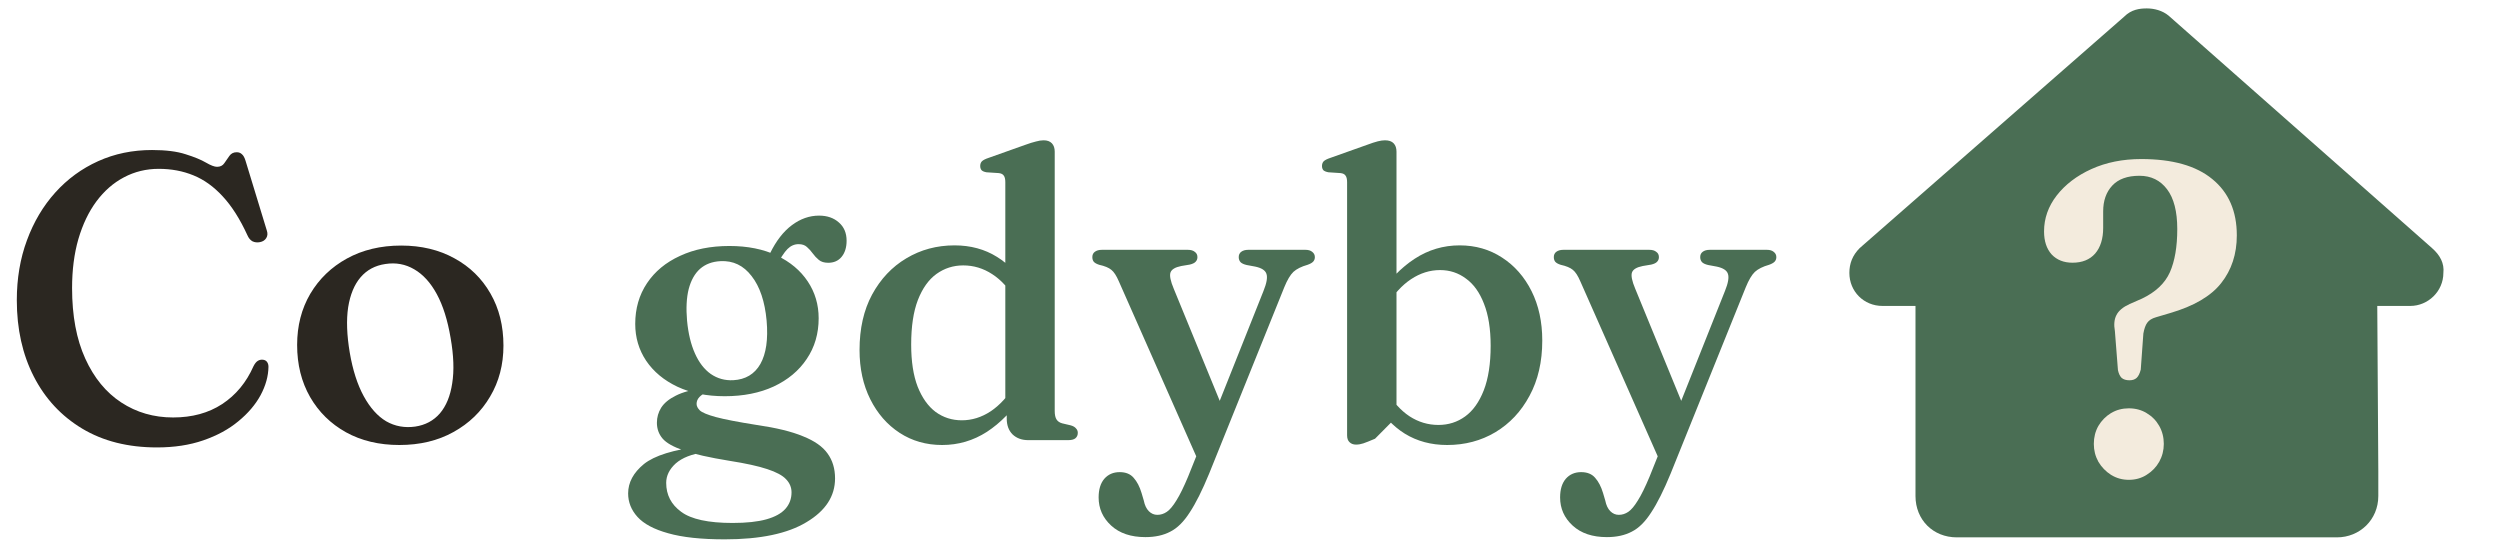
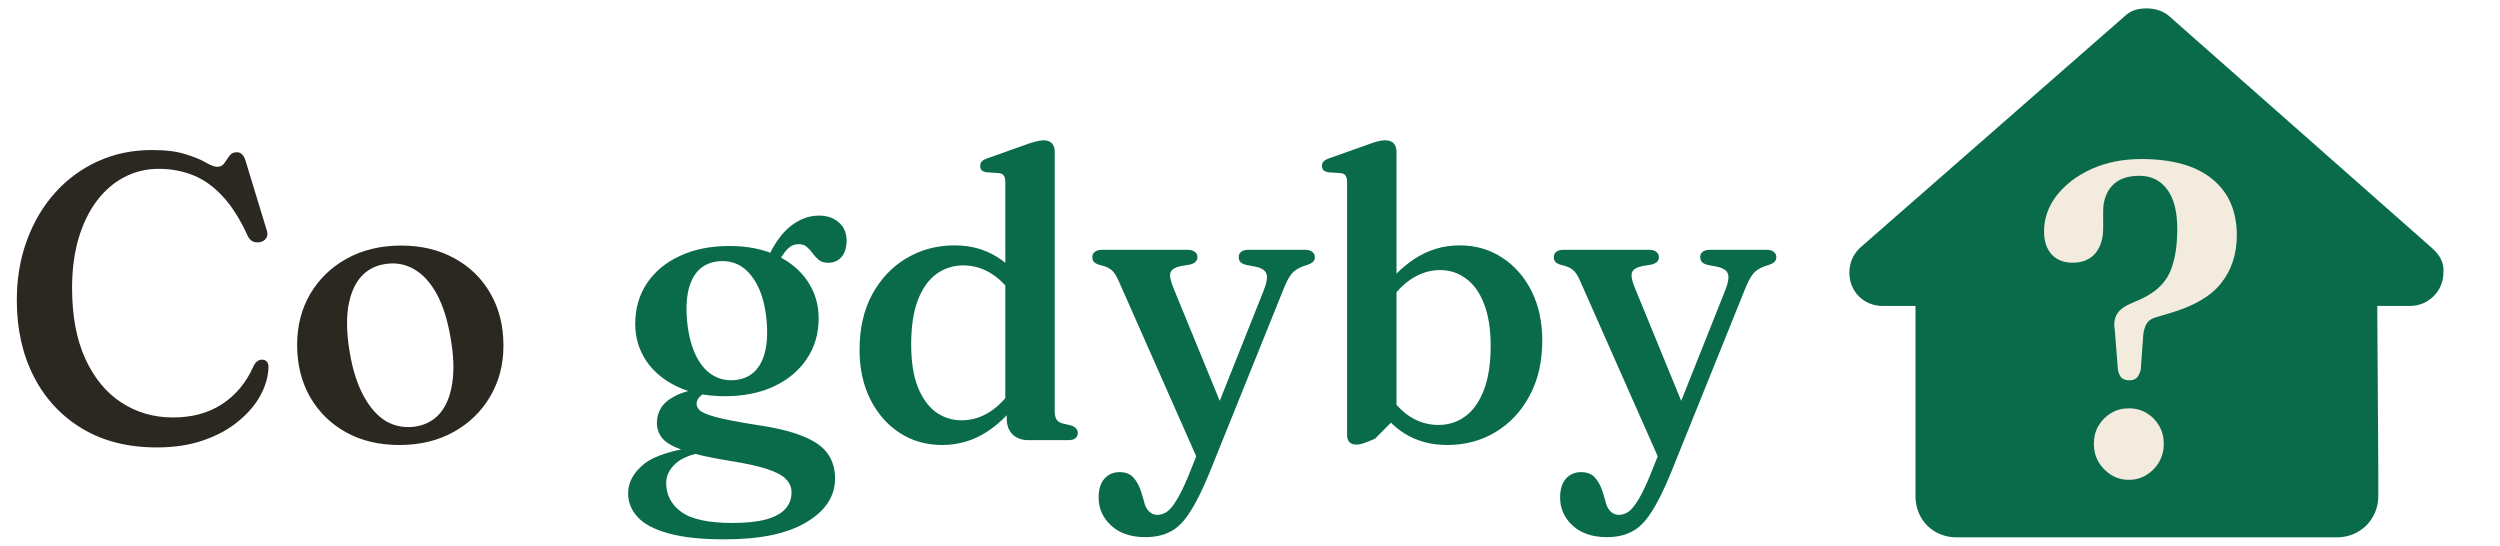
<svg xmlns="http://www.w3.org/2000/svg" width="142" height="31" viewBox="0 0 142 31" fill="none">
-   <path d="M121.943 0.478C122.354 0.478 122.823 0.595 123.176 0.888L138.138 14.091C138.608 14.502 138.843 14.971 138.784 15.499C138.784 16.556 137.904 17.377 136.907 17.377H135.029L135.088 26.766V28.174C135.088 29.524 134.031 30.522 132.74 30.522H111.146C109.797 30.522 108.8 29.524 108.8 28.174V17.377H106.922C105.865 17.377 105.044 16.556 105.044 15.499C105.044 14.972 105.22 14.502 105.631 14.091L120.652 0.947C121.063 0.536 121.532 0.478 121.943 0.478Z" fill="#4A6E54" />
-   <path d="M120.126 18.81C120.06 18.44 120.089 18.136 120.213 17.897C120.336 17.65 120.587 17.44 120.966 17.267L121.669 16.959C122.443 16.588 122.969 16.091 123.249 15.465C123.529 14.832 123.669 14.013 123.669 13.009C123.669 12.013 123.476 11.26 123.089 10.75C122.702 10.239 122.179 9.984 121.521 9.984C120.838 9.984 120.324 10.17 119.978 10.54C119.632 10.91 119.46 11.4 119.46 12.009V12.947C119.46 13.564 119.307 14.05 119.003 14.404C118.698 14.749 118.27 14.922 117.719 14.922C117.225 14.922 116.83 14.766 116.534 14.453C116.246 14.132 116.102 13.696 116.102 13.145C116.102 12.404 116.341 11.725 116.818 11.108C117.304 10.482 117.962 9.98 118.793 9.602C119.632 9.223 120.575 9.034 121.62 9.034C123.389 9.034 124.735 9.412 125.656 10.17C126.586 10.927 127.051 11.992 127.051 13.367C127.051 14.428 126.755 15.334 126.162 16.082C125.578 16.823 124.607 17.391 123.249 17.786L122.459 18.02C122.229 18.086 122.064 18.189 121.965 18.329C121.867 18.461 121.793 18.666 121.743 18.946L121.595 20.995C121.538 21.218 121.459 21.374 121.361 21.464C121.262 21.555 121.126 21.6 120.953 21.6C120.764 21.6 120.616 21.555 120.509 21.464C120.41 21.366 120.34 21.218 120.299 21.02L120.126 18.81ZM120.916 27.254C121.295 27.254 121.632 27.159 121.928 26.97C122.233 26.781 122.472 26.534 122.644 26.229C122.817 25.916 122.904 25.579 122.904 25.217C122.904 24.838 122.817 24.497 122.644 24.192C122.472 23.888 122.233 23.645 121.928 23.464C121.632 23.283 121.295 23.193 120.916 23.193C120.546 23.193 120.209 23.283 119.904 23.464C119.608 23.645 119.369 23.888 119.188 24.192C119.015 24.497 118.929 24.838 118.929 25.217C118.929 25.579 119.015 25.916 119.188 26.229C119.369 26.534 119.608 26.781 119.904 26.97C120.209 27.159 120.546 27.254 120.916 27.254Z" fill="#F3EBDD" />
-   <path d="M22.788 13.948C23.93 13.948 24.939 14.19 25.813 14.673C26.687 15.148 27.369 15.815 27.86 16.674C28.35 17.525 28.596 18.51 28.596 19.63C28.596 20.71 28.343 21.677 27.837 22.527C27.338 23.378 26.645 24.049 25.755 24.54C24.873 25.031 23.85 25.276 22.685 25.276C21.535 25.276 20.523 25.035 19.649 24.552C18.782 24.069 18.104 23.401 17.613 22.55C17.122 21.692 16.877 20.707 16.877 19.595C16.877 18.506 17.126 17.537 17.625 16.686C18.131 15.835 18.825 15.168 19.706 14.684C20.596 14.194 21.623 13.948 22.788 13.948ZM23.582 24.23C24.157 24.145 24.624 23.896 24.985 23.482C25.345 23.06 25.579 22.489 25.686 21.768C25.801 21.048 25.77 20.189 25.594 19.192C25.425 18.188 25.165 17.36 24.812 16.709C24.459 16.057 24.03 15.585 23.524 15.294C23.026 15.003 22.482 14.903 21.891 14.995C21.308 15.079 20.837 15.332 20.477 15.754C20.124 16.168 19.89 16.735 19.775 17.456C19.668 18.169 19.698 19.028 19.867 20.032C20.036 21.021 20.3 21.845 20.661 22.505C21.021 23.164 21.447 23.639 21.937 23.93C22.436 24.214 22.984 24.314 23.582 24.23Z" fill="#2B2721" />
-   <path d="M15.249 20.837C15.241 21.366 15.092 21.903 14.801 22.447C14.509 22.984 14.088 23.478 13.536 23.93C12.991 24.383 12.328 24.743 11.546 25.012C10.772 25.28 9.894 25.414 8.913 25.414C7.272 25.414 5.857 25.058 4.669 24.345C3.481 23.631 2.565 22.646 1.921 21.389C1.277 20.132 0.955 18.686 0.955 17.053C0.955 15.819 1.146 14.684 1.53 13.649C1.913 12.607 2.45 11.702 3.14 10.935C3.83 10.169 4.642 9.575 5.578 9.153C6.513 8.731 7.533 8.521 8.637 8.521C9.419 8.521 10.055 8.601 10.546 8.762C11.036 8.915 11.42 9.073 11.696 9.234C11.972 9.395 12.182 9.475 12.328 9.475C12.512 9.475 12.65 9.406 12.742 9.268C12.842 9.122 12.938 8.984 13.03 8.854C13.129 8.716 13.267 8.647 13.444 8.647C13.566 8.647 13.666 8.685 13.743 8.762C13.827 8.831 13.896 8.958 13.95 9.142L15.157 13.098C15.211 13.258 15.199 13.4 15.123 13.523C15.046 13.646 14.927 13.722 14.766 13.753C14.613 13.784 14.471 13.768 14.341 13.707C14.218 13.638 14.122 13.523 14.053 13.362C13.631 12.442 13.164 11.706 12.65 11.154C12.144 10.602 11.588 10.203 10.983 9.958C10.385 9.713 9.729 9.59 9.016 9.59C8.303 9.59 7.644 9.751 7.038 10.073C6.44 10.387 5.919 10.844 5.474 11.441C5.037 12.032 4.696 12.745 4.451 13.581C4.213 14.409 4.094 15.336 4.094 16.363C4.094 17.935 4.343 19.269 4.842 20.366C5.34 21.462 6.022 22.294 6.889 22.861C7.755 23.428 8.736 23.712 9.833 23.712C10.914 23.712 11.841 23.459 12.616 22.953C13.398 22.439 13.992 21.723 14.398 20.802C14.475 20.649 14.559 20.546 14.651 20.492C14.743 20.438 14.843 20.419 14.95 20.434C15.05 20.45 15.123 20.492 15.169 20.561C15.222 20.63 15.249 20.722 15.249 20.837Z" fill="#2B2721" />
-   <path d="M95.767 23.436L94.306 26.253L89.764 15.984C89.626 15.662 89.484 15.443 89.338 15.328C89.192 15.206 88.962 15.11 88.648 15.041C88.502 14.995 88.399 14.937 88.338 14.868C88.284 14.799 88.257 14.711 88.257 14.604C88.257 14.474 88.303 14.374 88.395 14.305C88.495 14.228 88.629 14.19 88.798 14.19H93.685C93.854 14.19 93.984 14.228 94.076 14.305C94.176 14.374 94.226 14.474 94.226 14.604C94.226 14.711 94.191 14.799 94.122 14.868C94.061 14.937 93.95 14.991 93.789 15.029L93.306 15.11C92.961 15.179 92.757 15.302 92.696 15.478C92.635 15.654 92.696 15.961 92.88 16.398L95.767 23.436ZM93.697 27.07L94.536 24.977L94.893 24.275L97.975 16.536C98.159 16.084 98.216 15.758 98.147 15.558C98.086 15.359 97.875 15.221 97.515 15.144L97.02 15.052C96.859 15.014 96.744 14.96 96.675 14.891C96.606 14.815 96.572 14.719 96.572 14.604C96.572 14.474 96.618 14.374 96.71 14.305C96.809 14.228 96.943 14.19 97.112 14.19H100.367C100.528 14.19 100.654 14.228 100.746 14.305C100.846 14.382 100.896 14.481 100.896 14.604C100.896 14.704 100.865 14.788 100.804 14.857C100.742 14.926 100.635 14.987 100.482 15.041C100.129 15.141 99.861 15.275 99.677 15.443C99.5 15.612 99.328 15.903 99.159 16.317L94.893 26.897C94.502 27.848 94.134 28.584 93.789 29.105C93.451 29.634 93.083 29.999 92.685 30.198C92.294 30.405 91.822 30.508 91.27 30.508C90.45 30.508 89.802 30.29 89.327 29.853C88.851 29.416 88.614 28.883 88.614 28.254C88.614 27.802 88.721 27.449 88.936 27.196C89.158 26.943 89.449 26.817 89.81 26.817C90.155 26.817 90.419 26.924 90.603 27.139C90.795 27.354 90.944 27.641 91.052 28.001L91.178 28.427C91.232 28.695 91.328 28.898 91.466 29.036C91.604 29.174 91.765 29.243 91.949 29.243C92.14 29.243 92.32 29.186 92.489 29.071C92.658 28.956 92.838 28.741 93.03 28.427C93.229 28.113 93.451 27.66 93.697 27.07Z" fill="#4A6E54" />
-   <path d="M79.321 8.613V23.689L78.102 24.919C77.796 25.05 77.573 25.138 77.435 25.184C77.297 25.23 77.159 25.253 77.021 25.253C76.868 25.253 76.745 25.207 76.653 25.115C76.561 25.031 76.515 24.9 76.515 24.724V10.349C76.515 10.173 76.485 10.046 76.423 9.97C76.37 9.893 76.278 9.847 76.147 9.832L75.457 9.786C75.327 9.763 75.231 9.724 75.17 9.671C75.116 9.609 75.089 9.529 75.089 9.429C75.089 9.322 75.12 9.234 75.181 9.165C75.25 9.096 75.377 9.03 75.561 8.969L77.631 8.233C77.899 8.133 78.11 8.064 78.263 8.026C78.417 7.988 78.551 7.969 78.666 7.969C78.888 7.969 79.053 8.026 79.16 8.141C79.268 8.256 79.321 8.413 79.321 8.613ZM78.735 17.41L78.309 16.8C78.907 15.896 79.59 15.194 80.356 14.696C81.131 14.19 81.982 13.937 82.909 13.937C83.806 13.937 84.608 14.167 85.313 14.627C86.026 15.087 86.585 15.723 86.992 16.536C87.398 17.349 87.601 18.284 87.601 19.342C87.601 20.546 87.36 21.592 86.877 22.482C86.401 23.371 85.754 24.061 84.933 24.552C84.121 25.035 83.208 25.276 82.196 25.276C81.292 25.276 80.49 25.061 79.793 24.632C79.095 24.195 78.524 23.574 78.079 22.769L78.735 22.171C79.118 22.823 79.559 23.313 80.057 23.643C80.563 23.973 81.112 24.137 81.702 24.137C82.269 24.137 82.775 23.977 83.22 23.654C83.665 23.332 84.017 22.838 84.278 22.171C84.538 21.504 84.669 20.661 84.669 19.641C84.669 18.683 84.542 17.885 84.289 17.249C84.044 16.613 83.703 16.137 83.266 15.823C82.837 15.501 82.346 15.34 81.794 15.34C81.219 15.34 80.671 15.512 80.149 15.857C79.636 16.195 79.164 16.712 78.735 17.41Z" fill="#4A6E54" />
-   <path d="M69.555 23.436L68.094 26.253L63.552 15.984C63.414 15.662 63.272 15.443 63.126 15.328C62.98 15.206 62.751 15.11 62.436 15.041C62.291 14.995 62.187 14.937 62.126 14.868C62.072 14.799 62.045 14.711 62.045 14.604C62.045 14.474 62.091 14.374 62.183 14.305C62.283 14.228 62.417 14.19 62.586 14.19H67.473C67.642 14.19 67.772 14.228 67.864 14.305C67.964 14.374 68.014 14.474 68.014 14.604C68.014 14.711 67.979 14.799 67.91 14.868C67.849 14.937 67.738 14.991 67.577 15.029L67.094 15.11C66.749 15.179 66.546 15.302 66.484 15.478C66.423 15.654 66.484 15.961 66.668 16.398L69.555 23.436ZM67.485 27.07L68.324 24.977L68.681 24.275L71.763 16.536C71.947 16.084 72.004 15.758 71.935 15.558C71.874 15.359 71.663 15.221 71.303 15.144L70.808 15.052C70.647 15.014 70.532 14.96 70.463 14.891C70.394 14.815 70.36 14.719 70.36 14.604C70.36 14.474 70.406 14.374 70.498 14.305C70.597 14.228 70.731 14.19 70.9 14.19H74.155C74.316 14.19 74.442 14.228 74.534 14.305C74.634 14.382 74.684 14.481 74.684 14.604C74.684 14.704 74.653 14.788 74.592 14.857C74.53 14.926 74.423 14.987 74.27 15.041C73.917 15.141 73.649 15.275 73.465 15.443C73.288 15.612 73.116 15.903 72.947 16.317L68.681 26.897C68.29 27.848 67.922 28.584 67.577 29.105C67.239 29.634 66.871 29.999 66.473 30.198C66.082 30.405 65.61 30.508 65.058 30.508C64.238 30.508 63.59 30.29 63.115 29.853C62.639 29.416 62.402 28.883 62.402 28.254C62.402 27.802 62.509 27.449 62.724 27.196C62.946 26.943 63.237 26.817 63.598 26.817C63.943 26.817 64.207 26.924 64.391 27.139C64.583 27.354 64.732 27.641 64.84 28.001L64.966 28.427C65.02 28.695 65.116 28.898 65.254 29.036C65.392 29.174 65.553 29.243 65.737 29.243C65.928 29.243 66.109 29.186 66.277 29.071C66.446 28.956 66.626 28.741 66.818 28.427C67.017 28.113 67.239 27.66 67.485 27.07Z" fill="#4A6E54" />
-   <path d="M57.183 23.125L57.102 23.056V10.349C57.102 10.173 57.072 10.046 57.011 9.97C56.957 9.893 56.865 9.847 56.734 9.832L56.033 9.786C55.903 9.763 55.811 9.724 55.757 9.671C55.703 9.609 55.676 9.529 55.676 9.429C55.676 9.322 55.707 9.234 55.769 9.165C55.837 9.096 55.964 9.03 56.148 8.969L58.218 8.233C58.471 8.141 58.678 8.076 58.839 8.038C59 7.992 59.146 7.969 59.276 7.969C59.483 7.969 59.64 8.026 59.748 8.141C59.855 8.256 59.908 8.413 59.908 8.613V23.344C59.908 23.559 59.943 23.72 60.012 23.827C60.081 23.934 60.188 24.007 60.334 24.046L60.817 24.16C60.955 24.199 61.055 24.256 61.116 24.333C61.185 24.402 61.219 24.486 61.219 24.586C61.219 24.716 61.173 24.82 61.081 24.896C60.997 24.965 60.859 25 60.667 25H58.402C58.042 25 57.746 24.893 57.517 24.678C57.294 24.456 57.183 24.157 57.183 23.781V23.125ZM48.822 19.883C48.822 18.663 49.06 17.613 49.535 16.732C50.019 15.842 50.666 15.156 51.479 14.673C52.299 14.182 53.212 13.937 54.216 13.937C55.128 13.937 55.933 14.155 56.631 14.592C57.329 15.022 57.896 15.639 58.333 16.444L57.689 17.042C57.313 16.39 56.869 15.9 56.355 15.57C55.849 15.24 55.301 15.075 54.711 15.075C54.151 15.075 53.645 15.236 53.193 15.559C52.748 15.88 52.395 16.375 52.135 17.042C51.882 17.701 51.755 18.545 51.755 19.572C51.755 20.53 51.878 21.328 52.123 21.964C52.376 22.6 52.717 23.079 53.147 23.401C53.584 23.716 54.078 23.873 54.63 23.873C55.205 23.873 55.749 23.704 56.263 23.367C56.784 23.022 57.26 22.501 57.689 21.803L58.114 22.413C57.517 23.317 56.83 24.023 56.056 24.529C55.282 25.027 54.434 25.276 53.514 25.276C52.61 25.276 51.805 25.046 51.099 24.586C50.394 24.126 49.838 23.49 49.432 22.677C49.026 21.864 48.822 20.933 48.822 19.883Z" fill="#4A6E54" />
-   <path d="M42.981 24.138C44.093 24.299 44.971 24.513 45.614 24.782C46.266 25.042 46.73 25.368 47.006 25.759C47.29 26.15 47.431 26.622 47.431 27.174C47.431 28.186 46.891 29.014 45.81 29.658C44.737 30.309 43.188 30.635 41.164 30.635C39.83 30.635 38.761 30.52 37.956 30.29C37.151 30.068 36.568 29.757 36.208 29.359C35.855 28.968 35.678 28.523 35.678 28.025C35.678 27.404 35.977 26.848 36.575 26.357C37.181 25.874 38.255 25.541 39.795 25.357L39.991 25.69C39.286 25.79 38.749 26.001 38.381 26.323C38.021 26.652 37.84 27.02 37.84 27.427C37.84 28.109 38.124 28.657 38.691 29.071C39.259 29.493 40.233 29.704 41.612 29.704C42.402 29.704 43.042 29.635 43.533 29.497C44.024 29.359 44.384 29.159 44.614 28.899C44.844 28.638 44.959 28.327 44.959 27.967C44.959 27.683 44.855 27.434 44.648 27.22C44.449 27.005 44.093 26.813 43.579 26.645C43.073 26.476 42.356 26.319 41.428 26.173C40.294 25.989 39.431 25.794 38.841 25.587C38.251 25.387 37.848 25.161 37.633 24.908C37.419 24.655 37.312 24.356 37.312 24.011C37.312 23.704 37.392 23.421 37.553 23.16C37.722 22.892 38.002 22.662 38.392 22.47C38.783 22.271 39.324 22.125 40.014 22.033L40.279 22.206C40.018 22.321 39.834 22.436 39.727 22.551C39.619 22.666 39.566 22.796 39.566 22.942C39.566 23.064 39.627 23.187 39.749 23.31C39.88 23.432 40.183 23.559 40.658 23.689C41.141 23.819 41.915 23.969 42.981 24.138ZM43.372 15.11L43.74 14.386C44.085 13.68 44.499 13.147 44.982 12.787C45.465 12.427 45.979 12.247 46.523 12.247C46.983 12.247 47.359 12.377 47.65 12.638C47.941 12.891 48.087 13.236 48.087 13.673C48.087 14.056 47.991 14.363 47.8 14.593C47.615 14.815 47.362 14.926 47.041 14.926C46.818 14.926 46.642 14.872 46.511 14.765C46.381 14.658 46.266 14.535 46.166 14.397C46.067 14.259 45.956 14.136 45.833 14.029C45.718 13.922 45.561 13.868 45.361 13.868C45.124 13.868 44.913 13.96 44.729 14.144C44.545 14.328 44.311 14.688 44.028 15.225L43.372 15.11ZM46.5 18.077C46.5 18.951 46.274 19.722 45.822 20.389C45.377 21.056 44.752 21.577 43.947 21.953C43.15 22.321 42.222 22.505 41.164 22.505C40.137 22.505 39.24 22.324 38.473 21.964C37.714 21.604 37.124 21.113 36.702 20.492C36.288 19.871 36.081 19.173 36.081 18.399C36.081 17.525 36.303 16.755 36.748 16.088C37.193 15.421 37.818 14.903 38.623 14.535C39.428 14.159 40.363 13.972 41.428 13.972C42.464 13.972 43.361 14.152 44.12 14.512C44.879 14.872 45.465 15.363 45.879 15.984C46.293 16.605 46.5 17.303 46.5 18.077ZM40.922 14.834C40.455 14.857 40.068 15.003 39.761 15.271C39.462 15.539 39.247 15.923 39.117 16.421C38.994 16.912 38.964 17.51 39.025 18.215C39.094 18.943 39.243 19.564 39.474 20.078C39.703 20.592 40.002 20.979 40.37 21.24C40.746 21.5 41.172 21.619 41.647 21.596C42.345 21.558 42.858 21.251 43.188 20.676C43.518 20.093 43.636 19.273 43.544 18.215C43.445 17.126 43.161 16.283 42.694 15.685C42.233 15.079 41.643 14.796 40.922 14.834Z" fill="#4A6E54" />
+   <path d="M121.943 0.478C122.354 0.478 122.824 0.595 123.176 0.888L138.139 14.091C138.608 14.502 138.843 14.971 138.784 15.499C138.784 16.556 137.905 17.377 136.907 17.377H135.029L135.088 26.766V28.174C135.088 29.524 134.031 30.522 132.74 30.522H111.146C109.797 30.522 108.8 29.524 108.8 28.174V17.377H106.922C105.866 17.377 105.044 16.556 105.044 15.499C105.044 14.972 105.22 14.502 105.631 14.091L120.652 0.947C121.063 0.536 121.533 0.478 121.943 0.478Z" fill="#0A6B4A" />
+   <path d="M120.126 18.811C120.06 18.44 120.089 18.136 120.213 17.897C120.336 17.65 120.587 17.441 120.966 17.268L121.669 16.959C122.443 16.589 122.969 16.091 123.249 15.465C123.529 14.832 123.669 14.013 123.669 13.009C123.669 12.013 123.476 11.26 123.089 10.75C122.702 10.24 122.179 9.985 121.521 9.985C120.838 9.985 120.324 10.17 119.978 10.54C119.632 10.911 119.46 11.4 119.46 12.009V12.947C119.46 13.565 119.307 14.05 119.003 14.404C118.698 14.749 118.27 14.922 117.719 14.922C117.225 14.922 116.83 14.766 116.534 14.453C116.246 14.132 116.102 13.696 116.102 13.145C116.102 12.404 116.341 11.725 116.818 11.108C117.304 10.482 117.962 9.981 118.793 9.602C119.632 9.223 120.575 9.034 121.62 9.034C123.389 9.034 124.735 9.413 125.656 10.17C126.586 10.927 127.051 11.993 127.051 13.367C127.051 14.428 126.755 15.334 126.162 16.083C125.578 16.823 124.607 17.391 123.249 17.786L122.459 18.021C122.229 18.087 122.064 18.189 121.965 18.329C121.867 18.461 121.793 18.667 121.743 18.947L121.595 20.996C121.538 21.218 121.459 21.374 121.361 21.465C121.262 21.555 121.126 21.6 120.953 21.6C120.764 21.6 120.616 21.555 120.509 21.465C120.41 21.366 120.34 21.218 120.299 21.02L120.126 18.811ZM120.916 27.254C121.295 27.254 121.632 27.159 121.928 26.97C122.233 26.781 122.472 26.534 122.644 26.23C122.817 25.917 122.904 25.579 122.904 25.217C122.904 24.839 122.817 24.497 122.644 24.193C122.472 23.888 122.233 23.645 121.928 23.464C121.632 23.283 121.295 23.193 120.916 23.193C120.546 23.193 120.209 23.283 119.904 23.464C119.608 23.645 119.369 23.888 119.188 24.193C119.015 24.497 118.929 24.839 118.929 25.217C118.929 25.579 119.015 25.917 119.188 26.23C119.369 26.534 119.608 26.781 119.904 26.97C120.209 27.159 120.546 27.254 120.916 27.254Z" fill="#F3EBDD" />
+   <path d="M15.249 20.837C15.241 21.366 15.092 21.903 14.8 22.447C14.509 22.984 14.088 23.478 13.536 23.93C12.991 24.383 12.328 24.743 11.546 25.012C10.772 25.28 9.894 25.414 8.912 25.414C7.272 25.414 5.857 25.058 4.669 24.345C3.481 23.631 2.564 22.646 1.921 21.389C1.276 20.132 0.955 18.686 0.955 17.053C0.955 15.819 1.146 14.684 1.53 13.649C1.913 12.607 2.45 11.702 3.139 10.935C3.829 10.169 4.642 9.575 5.577 9.153C6.513 8.731 7.532 8.521 8.636 8.521C9.418 8.521 10.055 8.601 10.546 8.762C11.036 8.915 11.419 9.072 11.695 9.233C11.972 9.395 12.182 9.475 12.328 9.475C12.512 9.475 12.65 9.406 12.742 9.268C12.842 9.122 12.938 8.984 13.03 8.854C13.129 8.716 13.267 8.647 13.444 8.647C13.566 8.647 13.666 8.685 13.742 8.762C13.827 8.831 13.896 8.957 13.95 9.142L15.157 13.098C15.211 13.258 15.199 13.4 15.123 13.523C15.046 13.646 14.927 13.722 14.766 13.753C14.613 13.784 14.471 13.768 14.341 13.707C14.218 13.638 14.122 13.523 14.053 13.362C13.631 12.442 13.164 11.706 12.65 11.154C12.144 10.602 11.588 10.203 10.982 9.958C10.384 9.713 9.729 9.59 9.016 9.59C8.303 9.59 7.644 9.751 7.038 10.073C6.44 10.387 5.919 10.844 5.474 11.441C5.037 12.032 4.696 12.745 4.45 13.581C4.213 14.409 4.094 15.336 4.094 16.363C4.094 17.935 4.343 19.269 4.841 20.366C5.34 21.462 6.022 22.294 6.888 22.861C7.755 23.428 8.736 23.712 9.832 23.712C10.914 23.712 11.841 23.459 12.616 22.953C13.398 22.439 13.992 21.723 14.398 20.802C14.475 20.649 14.559 20.546 14.651 20.492C14.743 20.438 14.843 20.419 14.95 20.434C15.05 20.45 15.123 20.492 15.168 20.561C15.222 20.63 15.249 20.722 15.249 20.837ZM22.788 13.948C23.93 13.948 24.939 14.19 25.813 14.673C26.687 15.148 27.369 15.815 27.86 16.674C28.35 17.525 28.596 18.51 28.596 19.63C28.596 20.71 28.343 21.677 27.837 22.527C27.338 23.378 26.645 24.049 25.755 24.54C24.873 25.031 23.85 25.276 22.685 25.276C21.535 25.276 20.523 25.035 19.649 24.552C18.782 24.069 18.104 23.401 17.613 22.55C17.122 21.692 16.877 20.707 16.877 19.595C16.877 18.506 17.126 17.537 17.625 16.686C18.131 15.835 18.825 15.168 19.706 14.684C20.596 14.194 21.623 13.948 22.788 13.948ZM23.582 24.23C24.157 24.145 24.624 23.896 24.985 23.482C25.345 23.06 25.579 22.489 25.686 21.768C25.801 21.048 25.77 20.189 25.594 19.192C25.425 18.188 25.165 17.36 24.812 16.709C24.459 16.057 24.03 15.585 23.524 15.294C23.026 15.003 22.482 14.903 21.891 14.995C21.308 15.079 20.837 15.332 20.477 15.754C20.124 16.168 19.89 16.735 19.775 17.456C19.668 18.169 19.698 19.028 19.867 20.032C20.036 21.021 20.3 21.845 20.661 22.505C21.021 23.164 21.447 23.639 21.937 23.93C22.436 24.214 22.984 24.314 23.582 24.23Z" fill="#2B2721" />
+   <path d="M42.981 24.137C44.093 24.299 44.971 24.513 45.614 24.782C46.266 25.042 46.73 25.368 47.006 25.759C47.29 26.15 47.431 26.622 47.431 27.174C47.431 28.186 46.891 29.014 45.81 29.657C44.737 30.309 43.188 30.635 41.164 30.635C39.83 30.635 38.761 30.52 37.956 30.29C37.151 30.068 36.568 29.757 36.208 29.358C35.855 28.968 35.678 28.523 35.678 28.024C35.678 27.404 35.977 26.848 36.575 26.357C37.181 25.874 38.255 25.541 39.795 25.357L39.991 25.69C39.286 25.79 38.749 26 38.381 26.323C38.021 26.652 37.84 27.02 37.84 27.427C37.84 28.109 38.124 28.657 38.691 29.071C39.259 29.493 40.233 29.703 41.612 29.703C42.402 29.703 43.042 29.634 43.533 29.497C44.024 29.358 44.384 29.159 44.614 28.898C44.844 28.638 44.959 28.327 44.959 27.967C44.959 27.683 44.855 27.434 44.648 27.22C44.449 27.005 44.093 26.813 43.579 26.645C43.073 26.476 42.356 26.319 41.428 26.173C40.294 25.989 39.431 25.794 38.841 25.587C38.251 25.387 37.848 25.161 37.633 24.908C37.419 24.655 37.312 24.356 37.312 24.011C37.312 23.704 37.392 23.421 37.553 23.16C37.722 22.892 38.002 22.662 38.392 22.47C38.783 22.271 39.324 22.125 40.014 22.033L40.279 22.206C40.018 22.32 39.834 22.436 39.727 22.55C39.619 22.666 39.566 22.796 39.566 22.942C39.566 23.064 39.627 23.187 39.749 23.309C39.88 23.432 40.183 23.559 40.658 23.689C41.141 23.819 41.915 23.969 42.981 24.137ZM43.372 15.11L43.74 14.386C44.085 13.68 44.499 13.147 44.982 12.787C45.465 12.427 45.979 12.246 46.523 12.246C46.983 12.246 47.359 12.377 47.65 12.637C47.941 12.89 48.087 13.236 48.087 13.672C48.087 14.056 47.991 14.363 47.8 14.592C47.615 14.815 47.362 14.926 47.041 14.926C46.818 14.926 46.642 14.872 46.511 14.765C46.381 14.658 46.266 14.535 46.166 14.397C46.067 14.259 45.956 14.136 45.833 14.029C45.718 13.922 45.561 13.868 45.361 13.868C45.124 13.868 44.913 13.96 44.729 14.144C44.545 14.328 44.311 14.688 44.028 15.225L43.372 15.11ZM46.5 18.077C46.5 18.951 46.274 19.721 45.822 20.389C45.377 21.055 44.752 21.577 43.947 21.953C43.15 22.32 42.222 22.505 41.164 22.505C40.137 22.505 39.24 22.324 38.473 21.964C37.714 21.604 37.124 21.113 36.702 20.492C36.288 19.871 36.081 19.173 36.081 18.399C36.081 17.525 36.303 16.755 36.748 16.087C37.193 15.421 37.818 14.903 38.623 14.535C39.428 14.159 40.363 13.972 41.428 13.972C42.464 13.972 43.361 14.152 44.12 14.512C44.879 14.872 45.465 15.363 45.879 15.984C46.293 16.605 46.5 17.303 46.5 18.077ZM40.922 14.834C40.455 14.857 40.068 15.003 39.761 15.271C39.462 15.539 39.247 15.923 39.117 16.421C38.994 16.912 38.964 17.51 39.025 18.215C39.094 18.943 39.243 19.564 39.474 20.078C39.703 20.592 40.002 20.979 40.37 21.239C40.746 21.5 41.172 21.619 41.647 21.596C42.345 21.558 42.858 21.251 43.188 20.676C43.518 20.093 43.636 19.273 43.544 18.215C43.445 17.126 43.161 16.283 42.694 15.685C42.233 15.079 41.643 14.796 40.922 14.834ZM57.183 23.125L57.102 23.056V10.349C57.102 10.173 57.072 10.046 57.011 9.97C56.957 9.893 56.865 9.847 56.734 9.832L56.033 9.786C55.903 9.762 55.811 9.724 55.757 9.671C55.703 9.609 55.676 9.529 55.676 9.429C55.676 9.322 55.707 9.233 55.769 9.165C55.837 9.095 55.964 9.03 56.148 8.969L58.218 8.233C58.471 8.141 58.678 8.076 58.839 8.037C59 7.992 59.146 7.968 59.276 7.968C59.483 7.968 59.64 8.026 59.748 8.141C59.855 8.256 59.908 8.413 59.908 8.613V23.344C59.908 23.559 59.943 23.72 60.012 23.827C60.081 23.934 60.188 24.007 60.334 24.046L60.817 24.16C60.955 24.199 61.055 24.256 61.116 24.333C61.185 24.402 61.219 24.486 61.219 24.586C61.219 24.716 61.173 24.82 61.081 24.896C60.997 24.965 60.859 25 60.667 25H58.402C58.042 25 57.746 24.893 57.517 24.678C57.294 24.456 57.183 24.157 57.183 23.781V23.125ZM48.822 19.883C48.822 18.663 49.06 17.613 49.535 16.732C50.019 15.842 50.666 15.156 51.479 14.673C52.299 14.182 53.212 13.937 54.216 13.937C55.128 13.937 55.933 14.155 56.631 14.592C57.329 15.022 57.896 15.639 58.333 16.444L57.689 17.042C57.313 16.39 56.869 15.9 56.355 15.57C55.849 15.24 55.301 15.075 54.711 15.075C54.151 15.075 53.645 15.236 53.193 15.559C52.748 15.88 52.395 16.375 52.135 17.042C51.882 17.701 51.755 18.545 51.755 19.572C51.755 20.53 51.878 21.328 52.123 21.964C52.376 22.6 52.717 23.079 53.147 23.401C53.584 23.716 54.078 23.873 54.63 23.873C55.205 23.873 55.749 23.704 56.263 23.367C56.784 23.022 57.26 22.501 57.689 21.803L58.114 22.413C57.517 23.317 56.83 24.023 56.056 24.529C55.282 25.027 54.434 25.276 53.514 25.276C52.61 25.276 51.805 25.046 51.099 24.586C50.394 24.126 49.838 23.49 49.432 22.677C49.026 21.864 48.822 20.933 48.822 19.883ZM69.555 23.436L68.094 26.253L63.552 15.984C63.414 15.662 63.272 15.444 63.126 15.329C62.98 15.206 62.751 15.11 62.436 15.041C62.291 14.995 62.187 14.938 62.126 14.868C62.072 14.8 62.045 14.711 62.045 14.604C62.045 14.474 62.091 14.374 62.183 14.305C62.283 14.228 62.417 14.19 62.586 14.19H67.473C67.642 14.19 67.772 14.228 67.864 14.305C67.964 14.374 68.014 14.474 68.014 14.604C68.014 14.711 67.979 14.8 67.91 14.868C67.849 14.938 67.738 14.991 67.577 15.03L67.094 15.11C66.749 15.179 66.546 15.302 66.484 15.478C66.423 15.654 66.484 15.961 66.668 16.398L69.555 23.436ZM67.485 27.07L68.324 24.977L68.681 24.276L71.763 16.536C71.947 16.084 72.004 15.758 71.935 15.559C71.874 15.359 71.663 15.221 71.303 15.145L70.808 15.053C70.647 15.014 70.532 14.96 70.463 14.892C70.394 14.815 70.36 14.719 70.36 14.604C70.36 14.474 70.406 14.374 70.498 14.305C70.597 14.228 70.731 14.19 70.9 14.19H74.155C74.316 14.19 74.442 14.228 74.534 14.305C74.634 14.382 74.684 14.481 74.684 14.604C74.684 14.704 74.653 14.788 74.592 14.857C74.53 14.926 74.423 14.987 74.27 15.041C73.917 15.141 73.649 15.275 73.465 15.444C73.288 15.612 73.116 15.903 72.947 16.317L68.681 26.898C68.29 27.848 67.922 28.584 67.577 29.105C67.239 29.634 66.871 29.999 66.473 30.198C66.082 30.405 65.61 30.509 65.058 30.509C64.238 30.509 63.59 30.29 63.115 29.853C62.639 29.416 62.402 28.883 62.402 28.255C62.402 27.802 62.509 27.45 62.724 27.197C62.946 26.944 63.237 26.817 63.598 26.817C63.943 26.817 64.207 26.924 64.391 27.139C64.583 27.354 64.732 27.641 64.84 28.002L64.966 28.427C65.02 28.695 65.116 28.898 65.254 29.037C65.392 29.174 65.553 29.244 65.737 29.244C65.928 29.244 66.109 29.186 66.277 29.071C66.446 28.956 66.626 28.741 66.818 28.427C67.017 28.113 67.239 27.66 67.485 27.07ZM79.321 8.613V23.689L78.102 24.919C77.796 25.05 77.573 25.138 77.435 25.184C77.297 25.23 77.159 25.253 77.021 25.253C76.868 25.253 76.745 25.207 76.653 25.115C76.561 25.031 76.515 24.9 76.515 24.724V10.349C76.515 10.173 76.485 10.046 76.423 9.97C76.37 9.893 76.278 9.847 76.147 9.832L75.457 9.786C75.327 9.762 75.231 9.724 75.17 9.671C75.116 9.609 75.089 9.529 75.089 9.429C75.089 9.322 75.12 9.233 75.181 9.165C75.25 9.095 75.377 9.03 75.561 8.969L77.631 8.233C77.899 8.133 78.11 8.064 78.263 8.026C78.417 7.988 78.551 7.968 78.666 7.968C78.888 7.968 79.053 8.026 79.16 8.141C79.268 8.256 79.321 8.413 79.321 8.613ZM78.735 17.41L78.309 16.8C78.907 15.896 79.59 15.194 80.356 14.696C81.131 14.19 81.982 13.937 82.909 13.937C83.806 13.937 84.608 14.167 85.313 14.627C86.026 15.087 86.585 15.723 86.992 16.536C87.398 17.349 87.601 18.284 87.601 19.342C87.601 20.546 87.36 21.592 86.877 22.482C86.401 23.371 85.754 24.061 84.933 24.552C84.121 25.035 83.208 25.276 82.196 25.276C81.292 25.276 80.49 25.061 79.793 24.632C79.095 24.195 78.524 23.574 78.079 22.769L78.735 22.171C79.118 22.823 79.559 23.313 80.057 23.643C80.563 23.973 81.112 24.137 81.702 24.137C82.269 24.137 82.775 23.977 83.22 23.654C83.665 23.332 84.017 22.838 84.278 22.171C84.538 21.504 84.669 20.661 84.669 19.641C84.669 18.683 84.542 17.885 84.289 17.249C84.044 16.613 83.703 16.137 83.266 15.823C82.837 15.501 82.346 15.34 81.794 15.34C81.219 15.34 80.671 15.512 80.149 15.857C79.636 16.195 79.164 16.712 78.735 17.41ZM95.766 23.436L94.306 26.253L89.763 15.984C89.626 15.662 89.484 15.444 89.338 15.329C89.192 15.206 88.962 15.11 88.648 15.041C88.502 14.995 88.399 14.938 88.338 14.868C88.284 14.8 88.257 14.711 88.257 14.604C88.257 14.474 88.303 14.374 88.395 14.305C88.495 14.228 88.629 14.19 88.797 14.19H93.685C93.854 14.19 93.984 14.228 94.076 14.305C94.176 14.374 94.225 14.474 94.225 14.604C94.225 14.711 94.191 14.8 94.122 14.868C94.061 14.938 93.95 14.991 93.788 15.03L93.305 15.11C92.96 15.179 92.757 15.302 92.696 15.478C92.635 15.654 92.696 15.961 92.88 16.398L95.766 23.436ZM93.697 27.07L94.536 24.977L94.892 24.276L97.975 16.536C98.159 16.084 98.216 15.758 98.147 15.559C98.086 15.359 97.875 15.221 97.514 15.145L97.02 15.053C96.859 15.014 96.744 14.96 96.675 14.892C96.606 14.815 96.572 14.719 96.572 14.604C96.572 14.474 96.618 14.374 96.71 14.305C96.809 14.228 96.943 14.19 97.112 14.19H100.367C100.528 14.19 100.654 14.228 100.746 14.305C100.846 14.382 100.896 14.481 100.896 14.604C100.896 14.704 100.865 14.788 100.804 14.857C100.742 14.926 100.635 14.987 100.482 15.041C100.129 15.141 99.861 15.275 99.677 15.444C99.5 15.612 99.328 15.903 99.159 16.317L94.892 26.898C94.501 27.848 94.133 28.584 93.788 29.105C93.451 29.634 93.083 29.999 92.684 30.198C92.293 30.405 91.822 30.509 91.27 30.509C90.45 30.509 89.802 30.29 89.326 29.853C88.851 29.416 88.614 28.883 88.614 28.255C88.614 27.802 88.721 27.45 88.936 27.197C89.158 26.944 89.449 26.817 89.809 26.817C90.154 26.817 90.419 26.924 90.603 27.139C90.795 27.354 90.944 27.641 91.052 28.002L91.178 28.427C91.232 28.695 91.328 28.898 91.466 29.037C91.603 29.174 91.764 29.244 91.948 29.244C92.14 29.244 92.32 29.186 92.489 29.071C92.658 28.956 92.838 28.741 93.029 28.427C93.229 28.113 93.451 27.66 93.697 27.07Z" fill="#0A6B4A" />
</svg>
